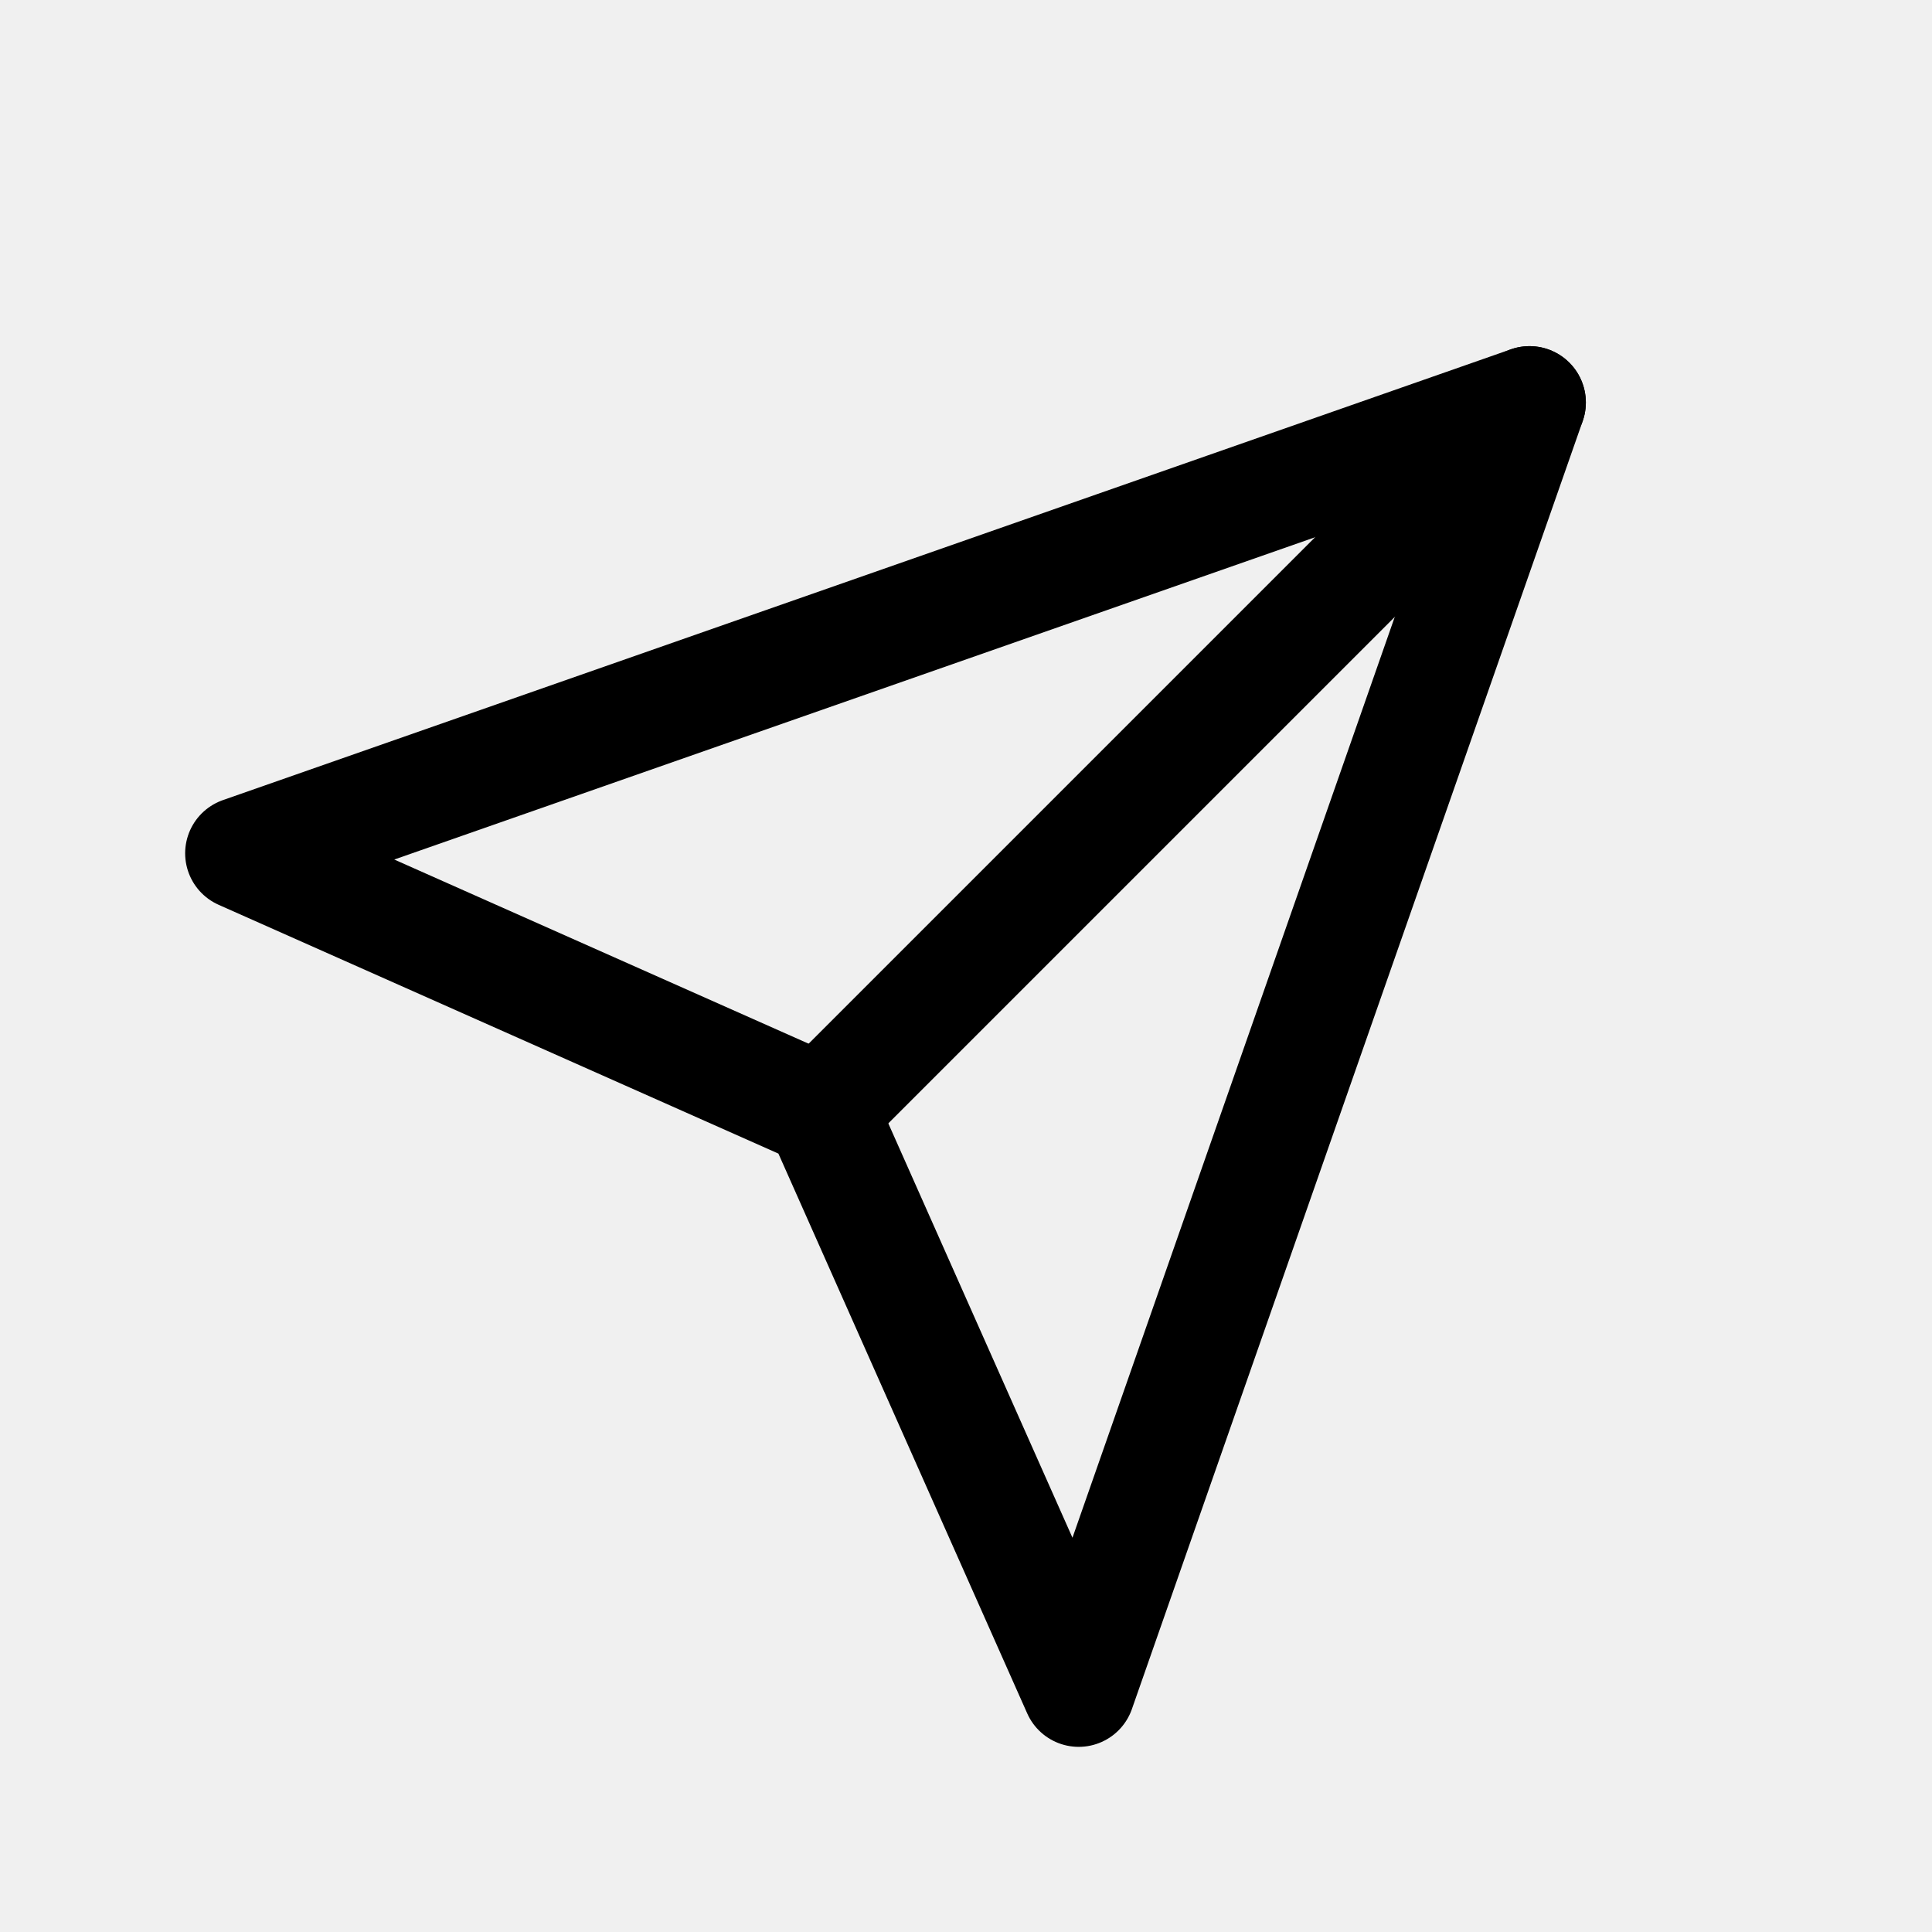
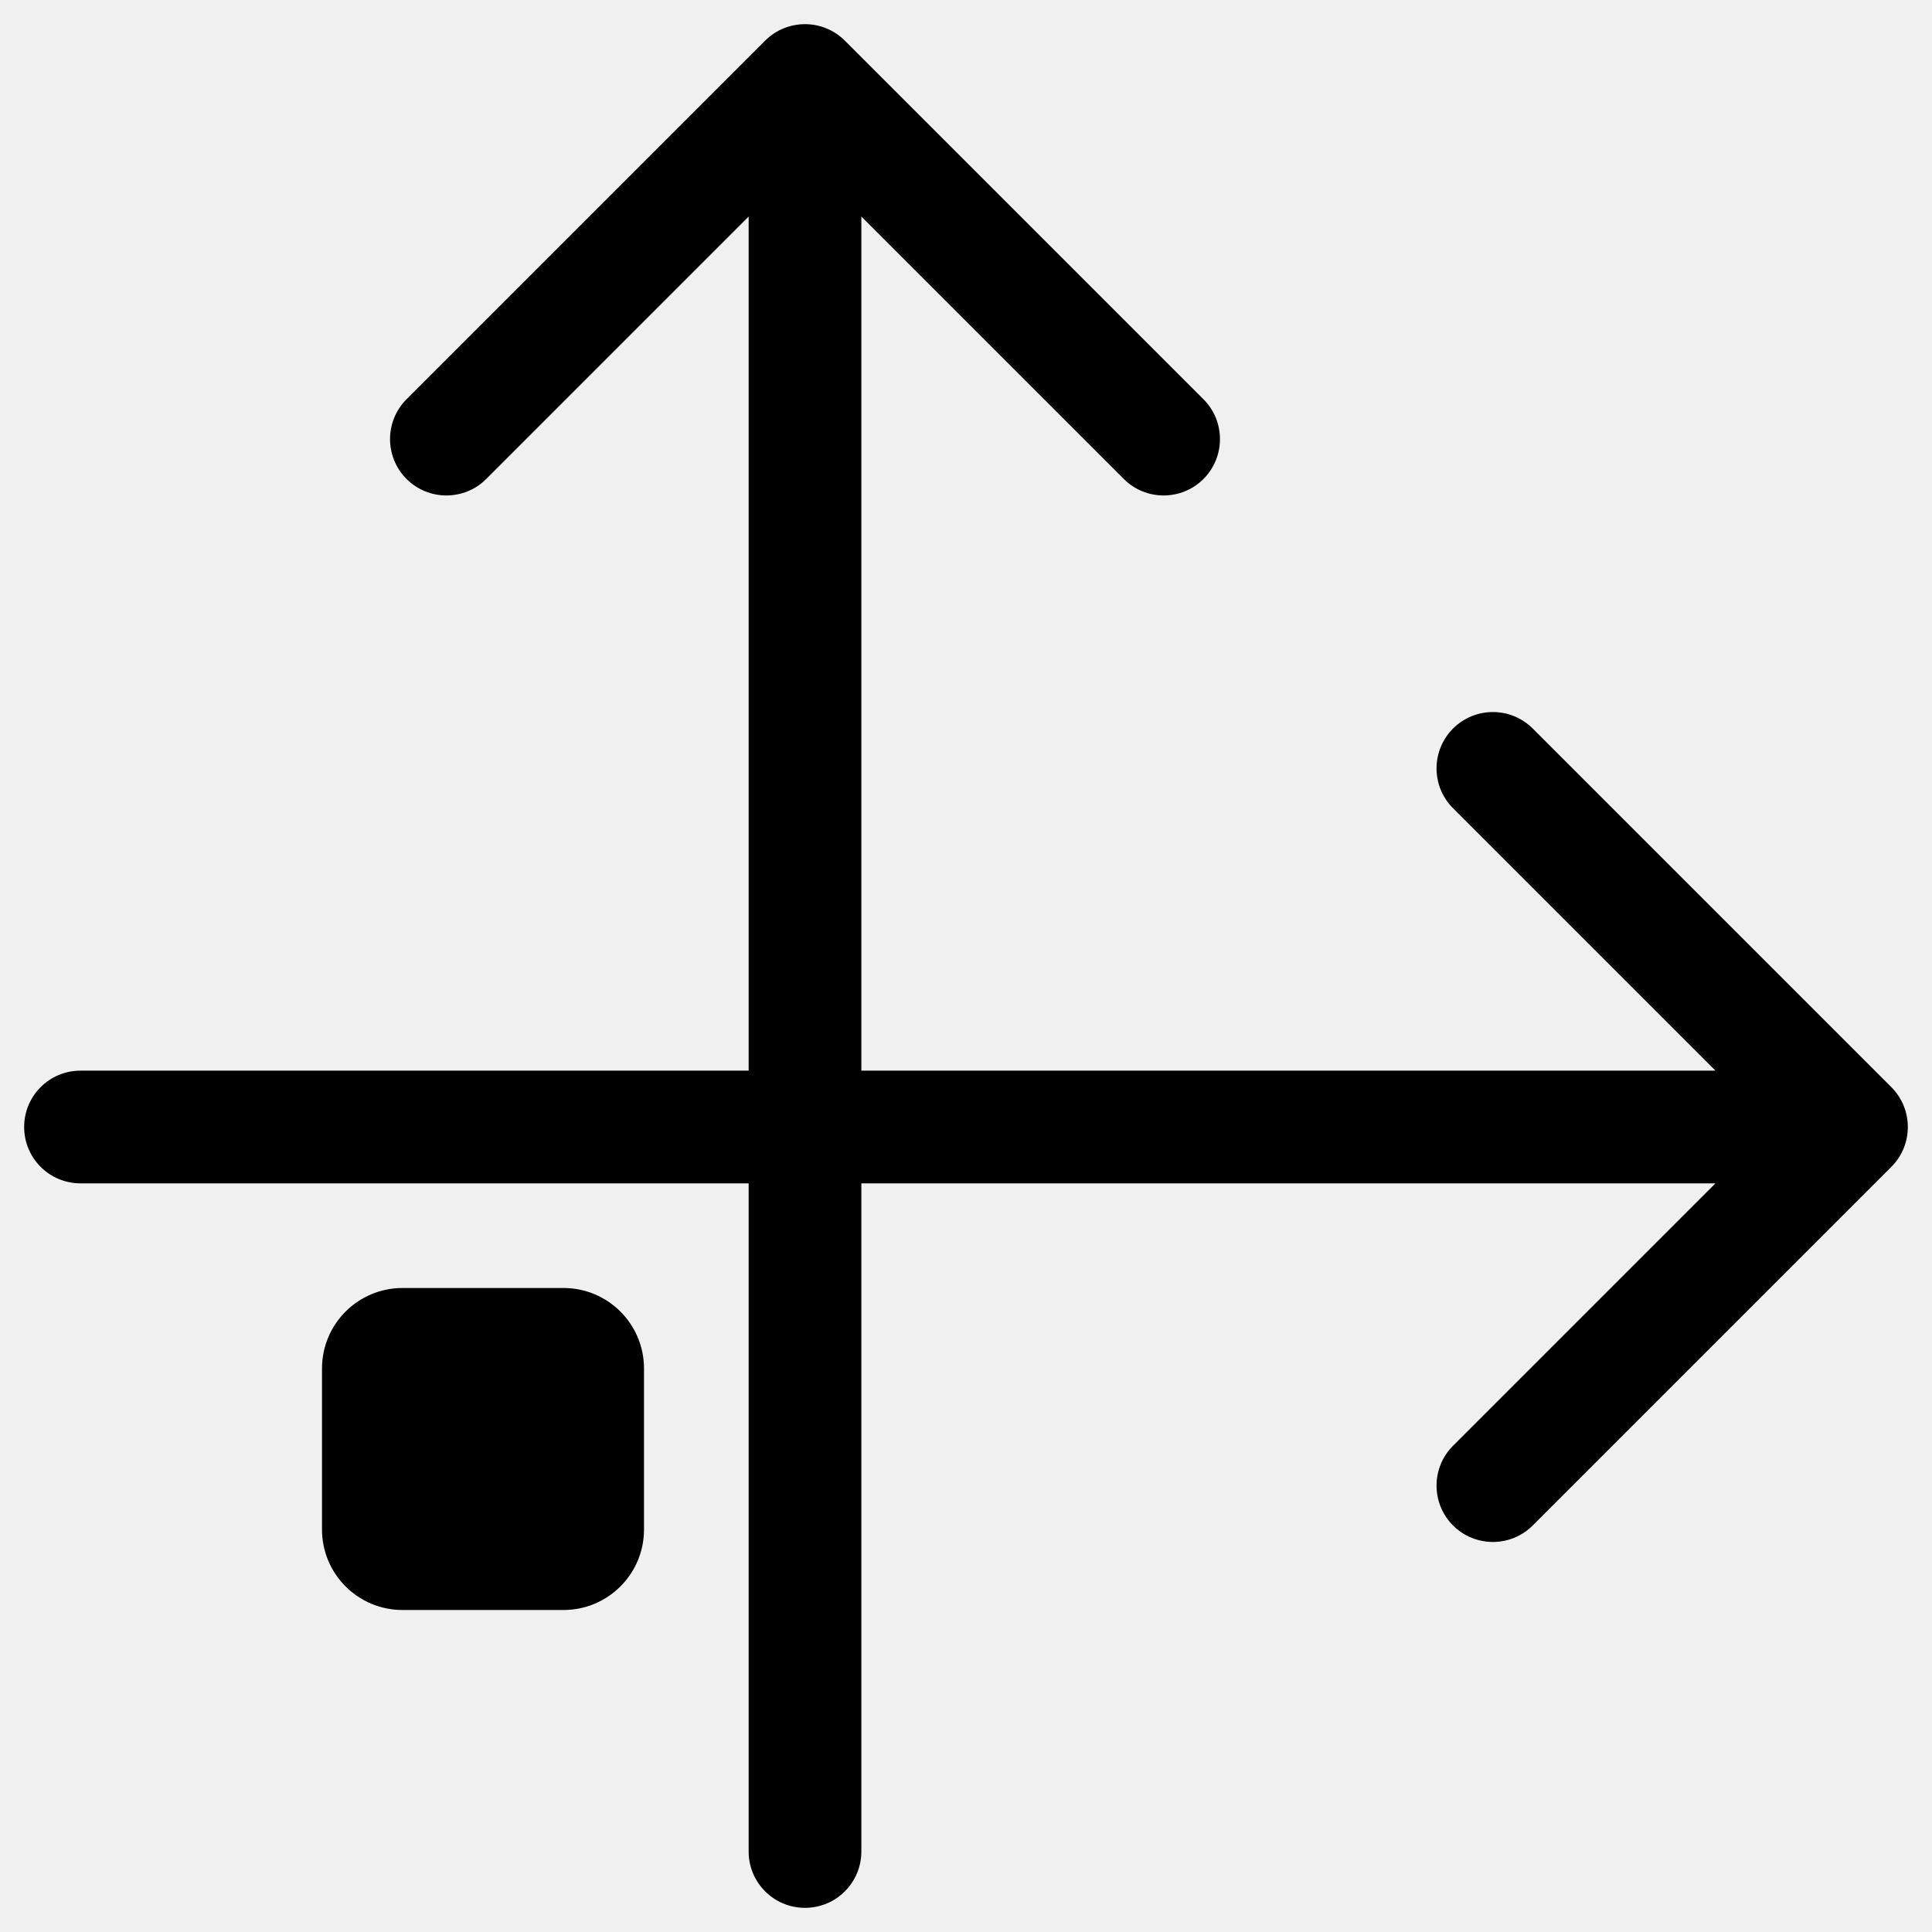
<svg xmlns="http://www.w3.org/2000/svg" width="24" height="24" viewBox="0 0 24 24" fill="none">
-   <path d="M19 5L10.2 13.8" stroke="black" stroke-width="1.4" stroke-linecap="round" stroke-linejoin="round" />
-   <path d="M19 5L13.4 21L10.2 13.8L3 10.6L19 5Z" stroke="black" stroke-width="1.4" stroke-linecap="round" stroke-linejoin="round" />
+   <g clip-path="url(#clip0_756_162)">
+     <path d="M10.495 0.505C10.222 0.232 9.778 0.232 9.505 0.505L5.05 4.96C4.777 5.233 4.777 5.676 5.05 5.95C5.324 6.223 5.767 6.223 6.04 5.95L10 1.99L13.96 5.95C14.233 6.223 14.676 6.223 14.95 5.95C15.223 5.676 15.223 5.233 14.95 4.96L10.495 0.505ZM9.3 23C9.3 23.387 9.613 23.7 10 23.7C10.387 23.7 10.7 23.387 10.7 23L10 23L9.3 23ZM10 1L9.3 1L9.3 23L10 23L10.7 23L10.7 1L10 1Z" fill="black" />
+     <path d="M23.495 14.495C23.768 14.222 23.768 13.778 23.495 13.505L19.04 9.05C18.767 8.777 18.324 8.777 18.05 9.05C17.777 9.324 17.777 9.767 18.05 10.04L22.01 14L18.05 17.96C17.777 18.233 17.777 18.676 18.05 18.95C18.324 19.223 18.767 19.223 19.04 18.95L23.495 14.495ZM1 13.3C0.613 13.3 0.3 13.613 0.3 14C0.3 14.387 0.613 14.7 1 14.7V14V13.3ZM23 14V13.3L1 13.3V14V14.7L23 14.7V14Z" fill="black" />
+     <rect x="4" y="16" width="4" height="4" rx="1" fill="black" />
+   </g>
+   <defs>
+     <clipPath id="clip0_756_162">
+       <rect width="24" height="24" fill="white" />
+     </clipPath>
+   </defs>
</svg>
